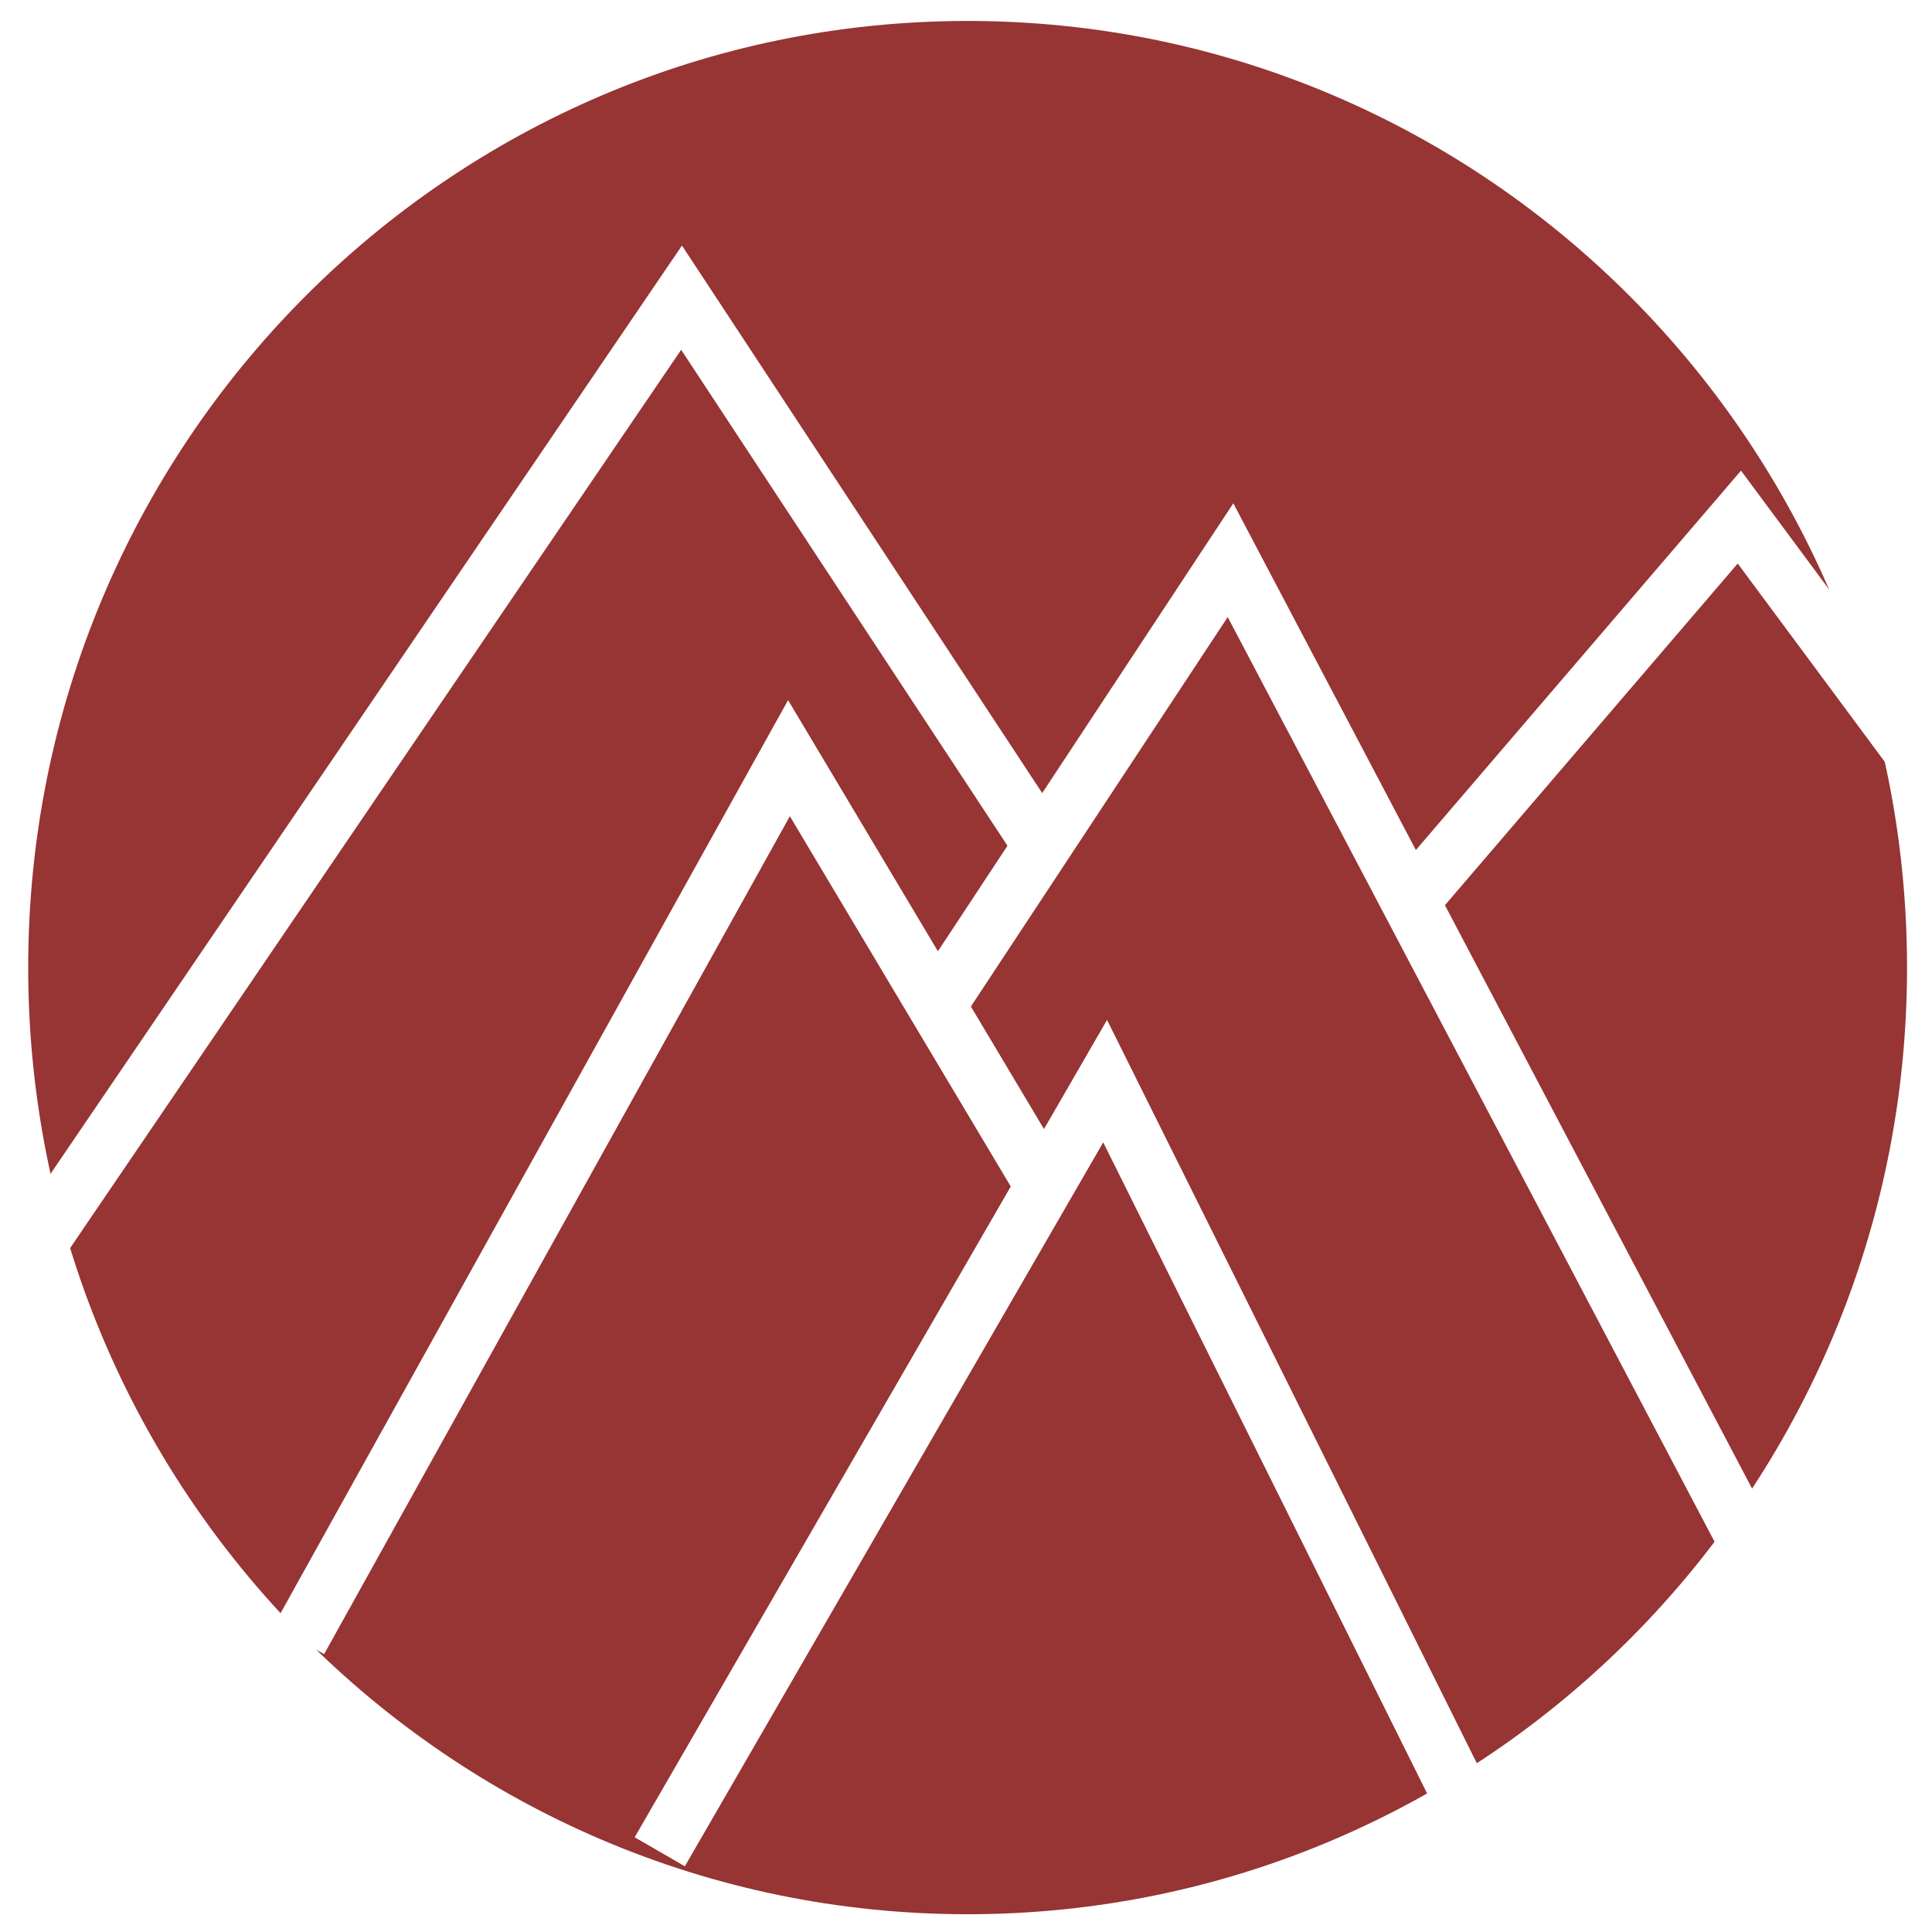
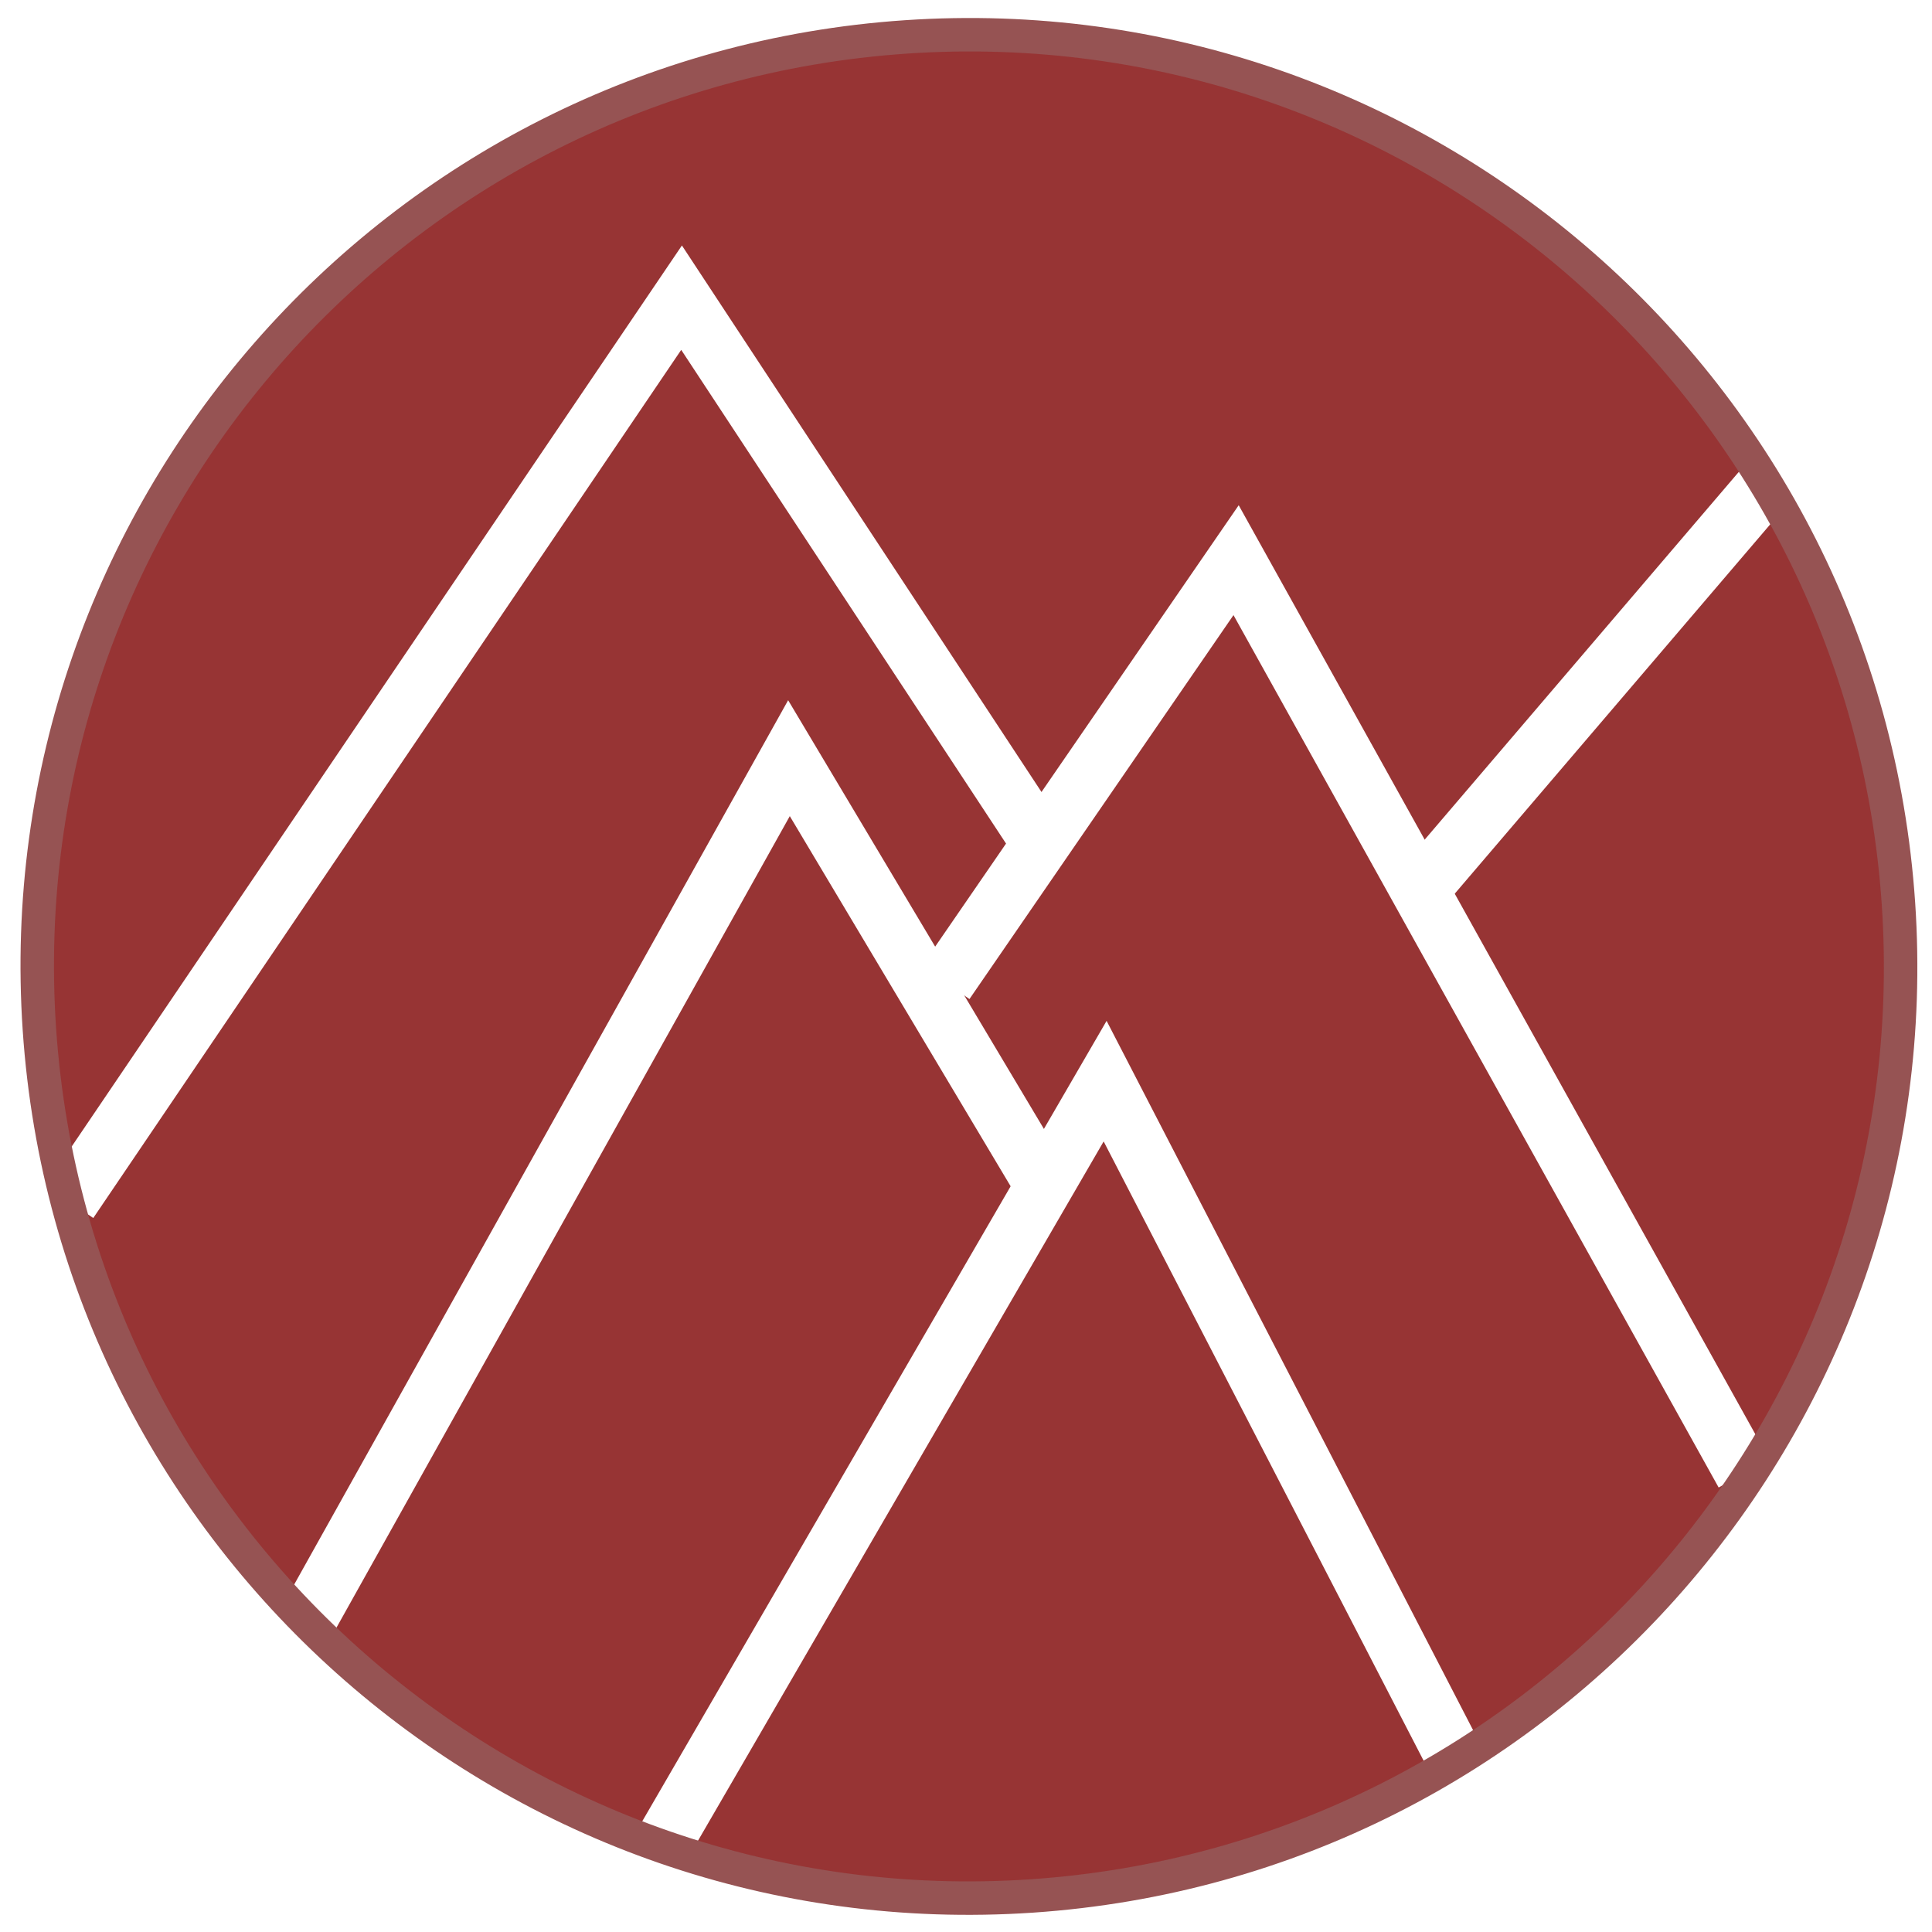
- <svg xmlns="http://www.w3.org/2000/svg" viewBox="0 0 500 500">
+ <svg xmlns="http://www.w3.org/2000/svg" xmlns:ns1="https://boxy-svg.com" viewBox="0 0 500 500">
  <circle style="fill: rgb(151, 52, 52);" cx="249.559" cy="251.91" r="239.193" transform="matrix(1.016422, 0, 0, 1.024231, -3.238862, -7.600605)" />
-   <path style="fill: none; stroke: rgb(255, 255, 255); stroke-width: 15px;" d="M 77.327 424.443 L 204.185 196.214 L 271.417 308.903" />
-   <path style="fill: none; stroke: rgb(255, 255, 255); stroke-width: 15px;" d="M 244.716 256.796 L 318.457 144.972 L 455.292 404.872" />
-   <path style="fill: none; stroke: rgb(255, 255, 255); stroke-width: 15px;" d="M 366.231 231.743 L 450.146 133.821 L 494.597 193.764" />
+   <path style="fill: none; stroke: rgb(255, 255, 255); stroke-width: 15px;" d="M 79.335 419.717 L 204.185 196.214 L 271.417 308.903" />
+   <path style="fill: none; stroke: rgb(255, 255, 255); stroke-width: 15px;" d="M 244.716 254.302 L 319.901 144.972 L 451.341 381.321" />
+   <path style="fill: none; stroke: rgb(255, 255, 255); stroke-width: 15px;" d="M 366.231 231.743 L 456.411 126.169" />
  <path style="fill: rgb(216, 216, 216); stroke: rgb(0, 0, 0);" d="M 557.601 39.094" />
-   <path style="stroke-width: 15px; stroke: rgb(255, 255, 255); fill: none;" d="M 170.744 479.238 L 286.006 279.801 L 378.505 465.737" />
-   <path style="fill: none; stroke: rgb(255, 255, 255); stroke-width: 15px;" d="M 269.245 218.171 L 176.389 77.037 L 7.07 325.949" />
+   <path style="stroke-width: 15px; stroke: rgb(255, 255, 255); fill: none;" d="M 171.903 476.484 L 286.006 279.801 L 376.768 455.456" />
+   <path style="fill: none; stroke: rgb(255, 255, 255); stroke-width: 15px;" d="M 269.245 218.171 L 176.389 77.037 L 17.929 311.015" />
+   <path d="M 321.977 202.109 m -245.441 0 a 245.441 245.441 0 1 0 490.882 0 a 245.441 245.441 0 1 0 -490.882 0 Z M 321.977 202.109 m -236.783 0 a 236.783 236.783 0 0 1 473.566 0 a 236.783 236.783 0 0 1 -473.566 0 Z" style="fill: rgb(150, 83, 83);" transform="matrix(-0.99772, 0.067483, -0.067483, -0.99772, 585.6404, 430.0313)" ns1:shape="ring 321.977 202.109 236.783 236.783 245.441 245.441 1@9214464f" />
</svg>
